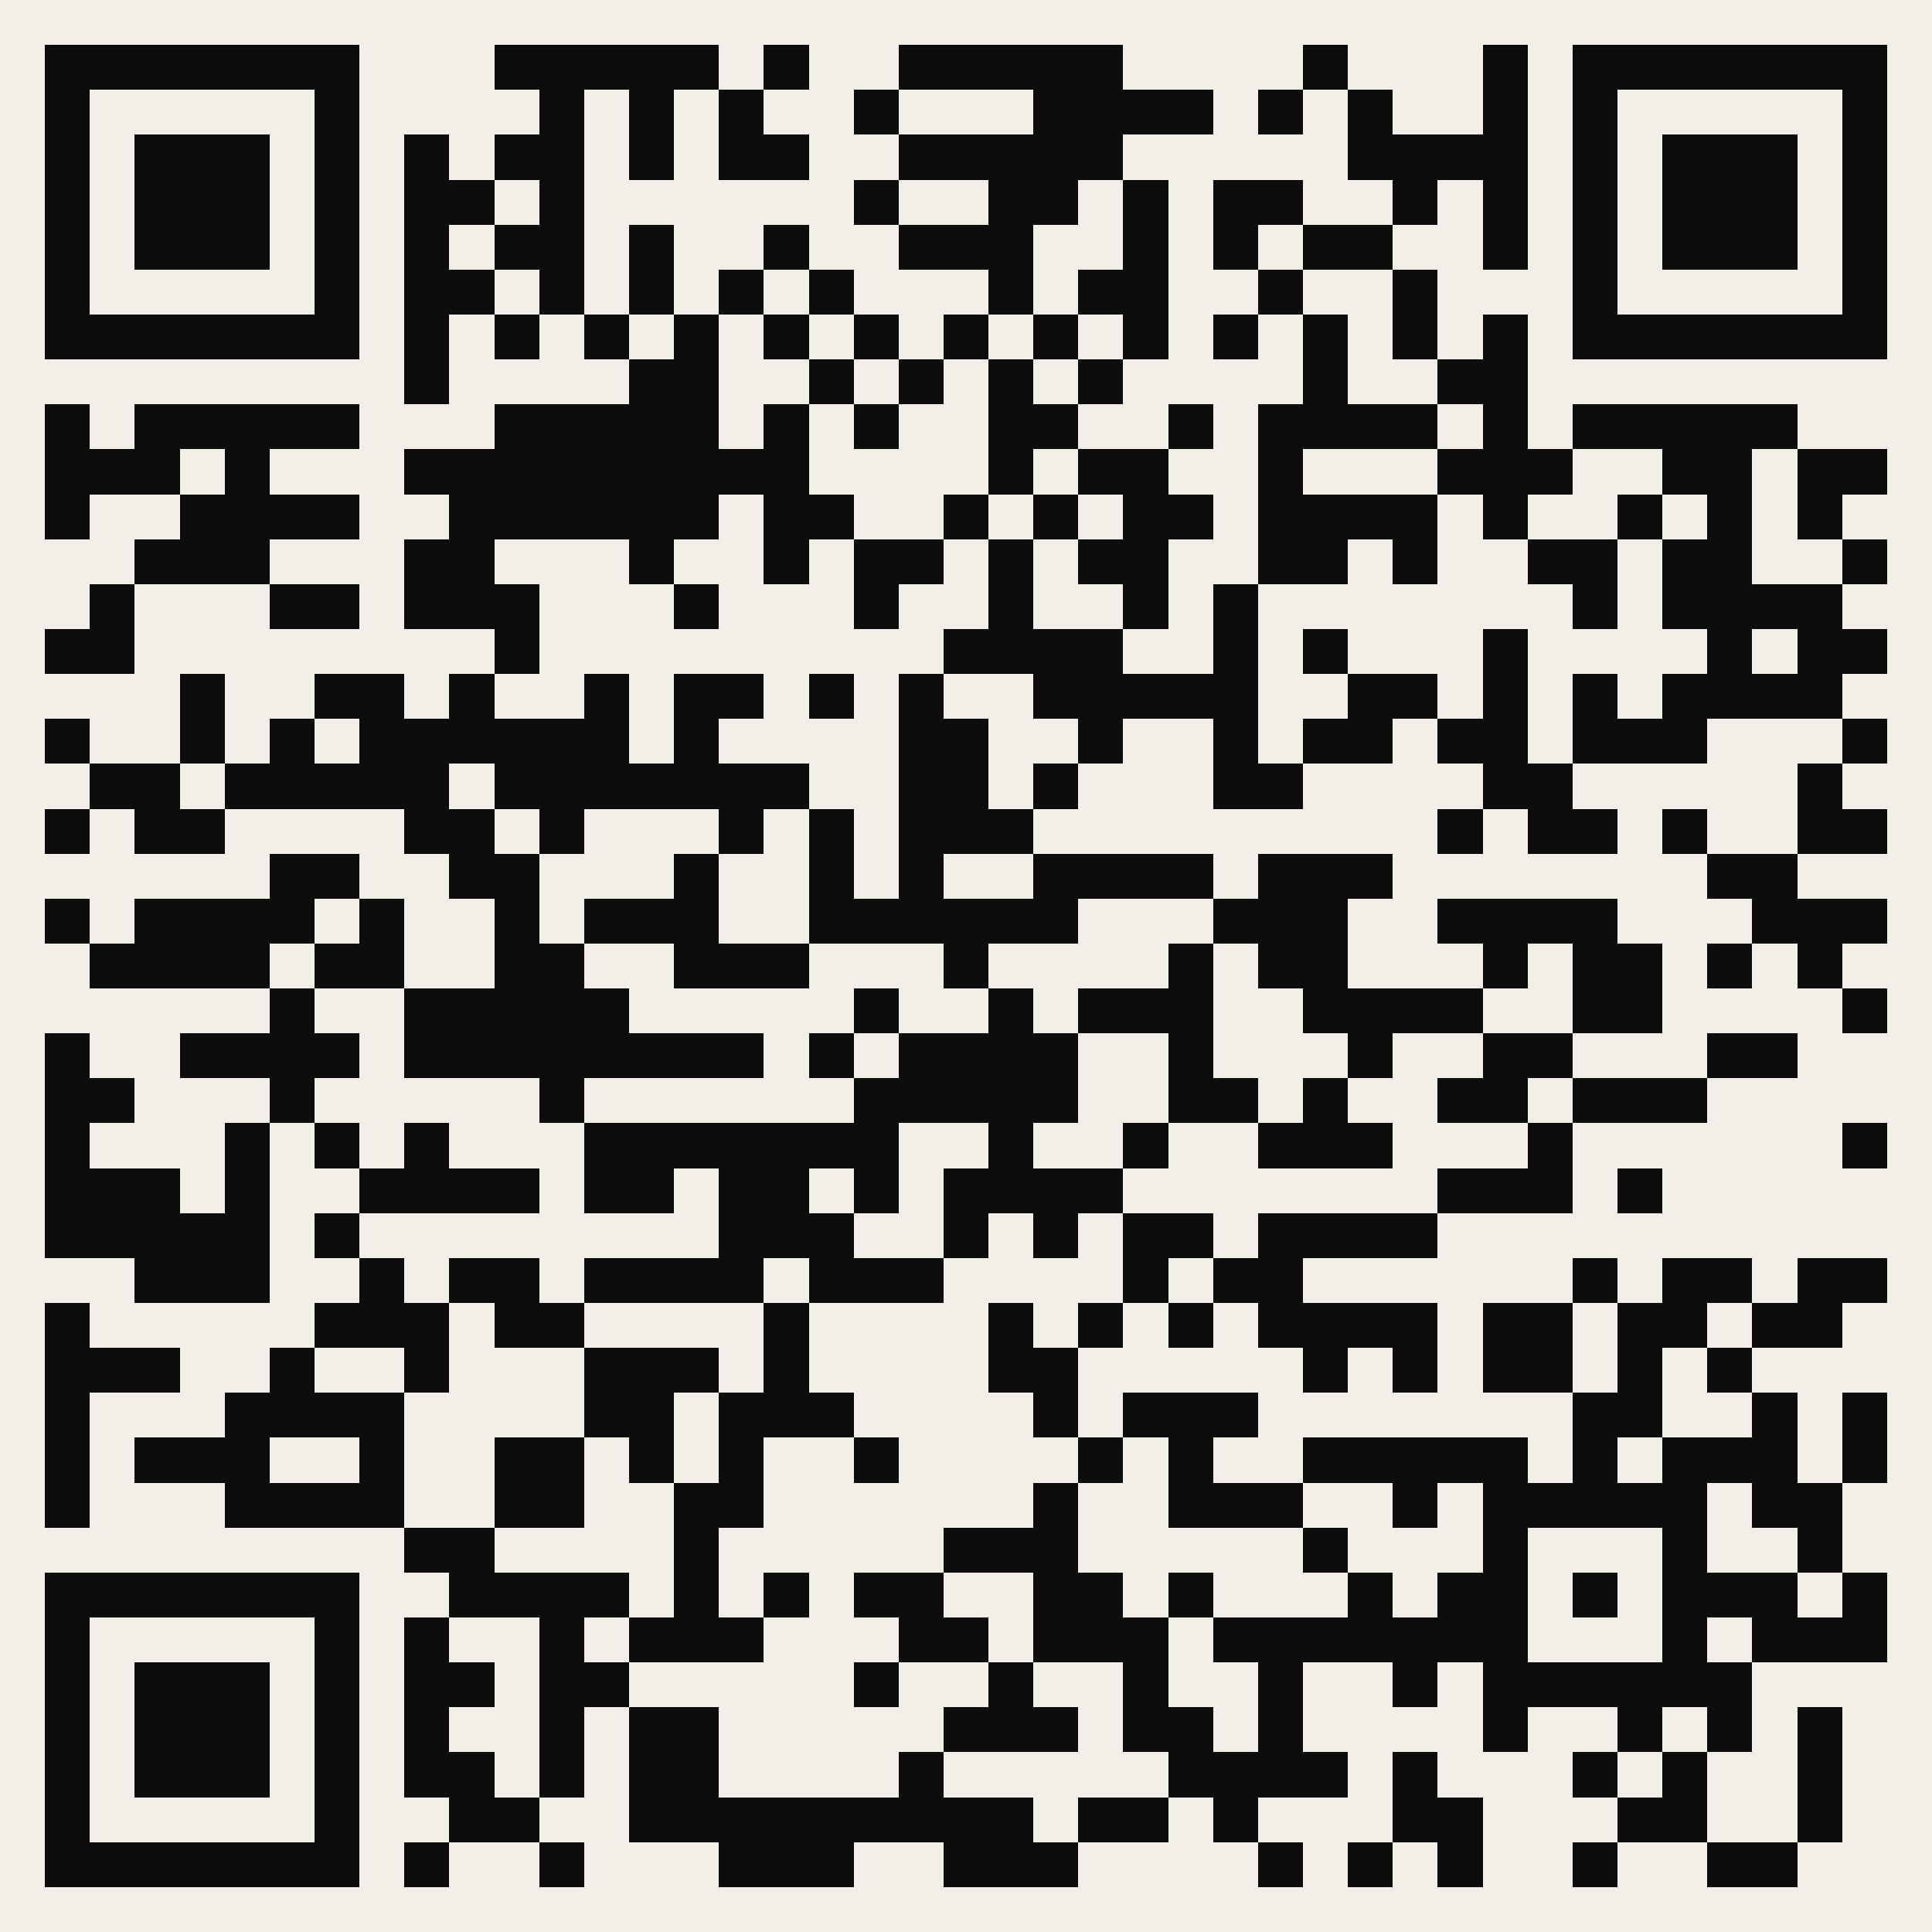
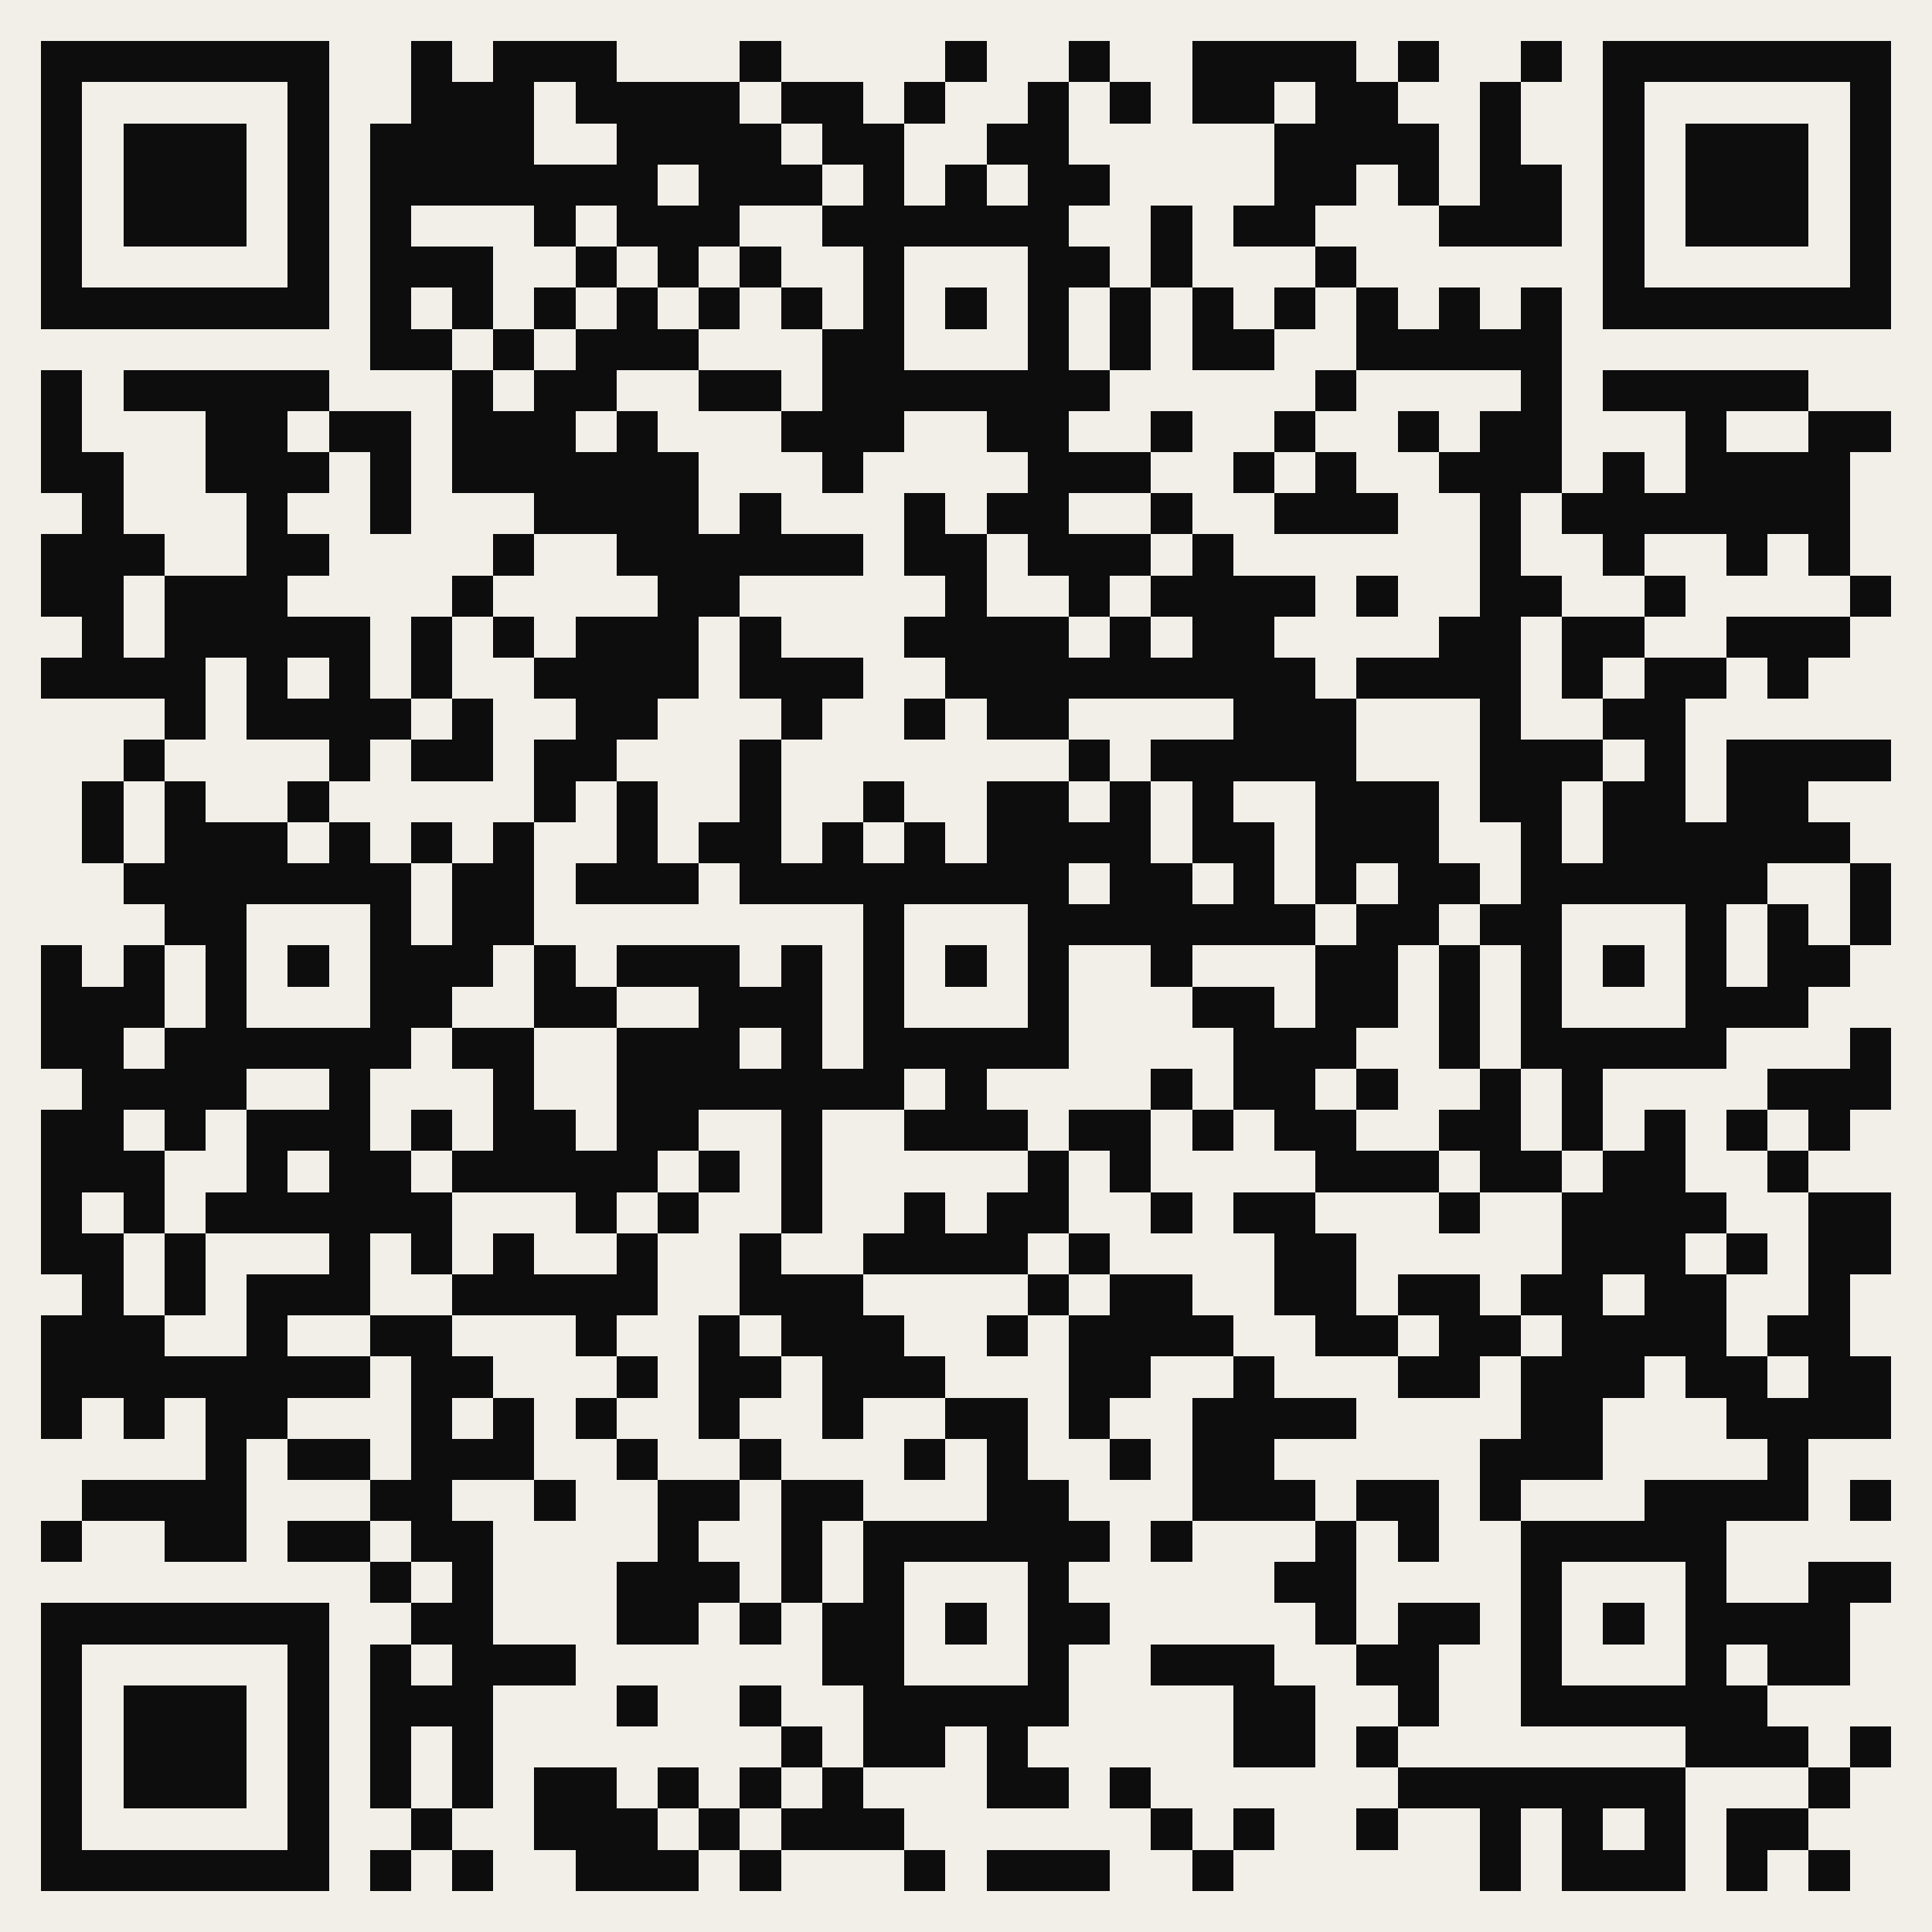
- <svg xmlns="http://www.w3.org/2000/svg" width="280" height="280" viewBox="0 0 43 43" shape-rendering="crispEdges">
-   <path fill="#f2efe9" d="M0 0h43v43H0z" />
-   <path stroke="#0d0d0e" d="M1 1.5h7m3 0h5m1 0h1m2 0h5m4 0h1m3 0h1m1 0h7M1 2.5h1m5 0h1m4 0h1m1 0h1m1 0h1m2 0h1m3 0h4m1 0h1m1 0h1m2 0h1m1 0h1m5 0h1M1 3.5h1m1 0h3m1 0h1m1 0h1m1 0h2m1 0h1m1 0h2m2 0h5m5 0h4m1 0h1m1 0h3m1 0h1M1 4.5h1m1 0h3m1 0h1m1 0h2m1 0h1m6 0h1m2 0h2m1 0h1m1 0h2m2 0h1m1 0h1m1 0h1m1 0h3m1 0h1M1 5.5h1m1 0h3m1 0h1m1 0h1m1 0h2m1 0h1m2 0h1m2 0h3m2 0h1m1 0h1m1 0h2m2 0h1m1 0h1m1 0h3m1 0h1M1 6.5h1m5 0h1m1 0h2m1 0h1m1 0h1m1 0h1m1 0h1m3 0h1m1 0h2m2 0h1m2 0h1m3 0h1m5 0h1M1 7.5h7m1 0h1m1 0h1m1 0h1m1 0h1m1 0h1m1 0h1m1 0h1m1 0h1m1 0h1m1 0h1m1 0h1m1 0h1m1 0h1m1 0h7M9 8.5h1m4 0h2m2 0h1m1 0h1m1 0h1m1 0h1m4 0h1m2 0h2M1 9.5h1m1 0h5m3 0h5m1 0h1m1 0h1m2 0h2m2 0h1m1 0h4m1 0h1m1 0h5M1 10.5h3m1 0h1m3 0h9m4 0h1m1 0h2m2 0h1m3 0h3m2 0h2m1 0h2M1 11.5h1m2 0h4m2 0h6m1 0h2m2 0h1m1 0h1m1 0h2m1 0h4m1 0h1m2 0h1m1 0h1m1 0h1M3 12.5h3m3 0h2m3 0h1m2 0h1m1 0h2m1 0h1m1 0h2m2 0h2m1 0h1m2 0h2m1 0h2m2 0h1M2 13.5h1m3 0h2m1 0h3m3 0h1m3 0h1m2 0h1m2 0h1m1 0h1m7 0h1m1 0h4M1 14.5h2m8 0h1m9 0h4m2 0h1m1 0h1m3 0h1m4 0h1m1 0h2M4 15.5h1m2 0h2m1 0h1m2 0h1m1 0h2m1 0h1m1 0h1m2 0h5m2 0h2m1 0h1m1 0h1m1 0h4M1 16.5h1m2 0h1m1 0h1m1 0h6m1 0h1m4 0h2m2 0h1m2 0h1m1 0h2m1 0h2m1 0h3m3 0h1M2 17.5h2m1 0h5m1 0h7m2 0h2m1 0h1m3 0h2m4 0h2m5 0h1M1 18.5h1m1 0h2m4 0h2m1 0h1m3 0h1m1 0h1m1 0h3m9 0h1m1 0h2m1 0h1m2 0h2M6 19.5h2m2 0h2m3 0h1m2 0h1m1 0h1m2 0h4m1 0h3m7 0h2M1 20.5h1m1 0h4m1 0h1m2 0h1m1 0h3m2 0h6m3 0h3m2 0h4m3 0h3M2 21.5h4m1 0h2m2 0h2m2 0h3m3 0h1m4 0h1m1 0h2m3 0h1m1 0h2m1 0h1m1 0h1M6 22.5h1m2 0h5m5 0h1m2 0h1m1 0h3m2 0h4m2 0h2m4 0h1M1 23.5h1m2 0h4m1 0h8m1 0h1m1 0h4m2 0h1m3 0h1m2 0h2m3 0h2M1 24.5h2m3 0h1m5 0h1m6 0h5m2 0h2m1 0h1m2 0h2m1 0h3M1 25.5h1m3 0h1m1 0h1m1 0h1m3 0h7m2 0h1m2 0h1m2 0h3m3 0h1m6 0h1M1 26.5h3m1 0h1m2 0h4m1 0h2m1 0h2m1 0h1m1 0h4m7 0h3m1 0h1M1 27.5h5m1 0h1m8 0h3m2 0h1m1 0h1m1 0h2m1 0h4M3 28.5h3m2 0h1m1 0h2m1 0h4m1 0h3m4 0h1m1 0h2m6 0h1m1 0h2m1 0h2M1 29.5h1m5 0h3m1 0h2m4 0h1m4 0h1m1 0h1m1 0h1m1 0h4m1 0h2m1 0h2m1 0h2M1 30.5h3m2 0h1m2 0h1m3 0h3m1 0h1m4 0h2m5 0h1m1 0h1m1 0h2m1 0h1m1 0h1M1 31.5h1m3 0h4m4 0h2m1 0h3m4 0h1m1 0h3m7 0h2m2 0h1m1 0h1M1 32.5h1m1 0h3m2 0h1m2 0h2m1 0h1m1 0h1m2 0h1m4 0h1m1 0h1m2 0h5m1 0h1m1 0h3m1 0h1M1 33.5h1m3 0h4m2 0h2m2 0h2m6 0h1m2 0h3m2 0h1m1 0h5m1 0h2M9 34.5h2m4 0h1m5 0h3m5 0h1m3 0h1m3 0h1m2 0h1M1 35.5h7m2 0h4m1 0h1m1 0h1m1 0h2m2 0h2m1 0h1m3 0h1m1 0h2m1 0h1m1 0h3m1 0h1M1 36.5h1m5 0h1m1 0h1m2 0h1m1 0h3m3 0h2m1 0h3m1 0h7m3 0h1m1 0h3M1 37.5h1m1 0h3m1 0h1m1 0h2m1 0h2m5 0h1m2 0h1m2 0h1m2 0h1m2 0h1m1 0h6M1 38.5h1m1 0h3m1 0h1m1 0h1m2 0h1m1 0h2m5 0h3m1 0h2m1 0h1m4 0h1m2 0h1m1 0h1m1 0h1M1 39.5h1m1 0h3m1 0h1m1 0h2m1 0h1m1 0h2m4 0h1m5 0h4m1 0h1m3 0h1m1 0h1m2 0h1M1 40.5h1m5 0h1m2 0h2m2 0h9m1 0h2m1 0h1m3 0h2m3 0h2m2 0h1M1 41.5h7m1 0h1m2 0h1m3 0h3m2 0h3m4 0h1m1 0h1m1 0h1m2 0h1m2 0h2" />
+ <svg xmlns="http://www.w3.org/2000/svg" width="280" height="280" viewBox="0 0 47 47" shape-rendering="crispEdges">
+   <path fill="#f2efe9" d="M0 0h47v47H0z" />
+   <path stroke="#0d0d0e" d="M1 1.5h7m2 0h1m1 0h3m3 0h1m4 0h1m2 0h1m2 0h4m1 0h1m2 0h1m1 0h7M1 2.5h1m5 0h1m2 0h3m1 0h4m1 0h2m1 0h1m2 0h1m1 0h1m1 0h2m1 0h2m2 0h1m2 0h1m5 0h1M1 3.5h1m1 0h3m1 0h1m1 0h4m2 0h4m1 0h2m2 0h2m5 0h4m1 0h1m2 0h1m1 0h3m1 0h1M1 4.5h1m1 0h3m1 0h1m1 0h7m1 0h3m1 0h1m1 0h1m1 0h2m4 0h2m1 0h1m1 0h2m1 0h1m1 0h3m1 0h1M1 5.5h1m1 0h3m1 0h1m1 0h1m3 0h1m1 0h3m2 0h6m2 0h1m1 0h2m3 0h3m1 0h1m1 0h3m1 0h1M1 6.5h1m5 0h1m1 0h3m2 0h1m1 0h1m1 0h1m2 0h1m3 0h2m1 0h1m3 0h1m6 0h1m5 0h1M1 7.5h7m1 0h1m1 0h1m1 0h1m1 0h1m1 0h1m1 0h1m1 0h1m1 0h1m1 0h1m1 0h1m1 0h1m1 0h1m1 0h1m1 0h1m1 0h1m1 0h7M9 8.5h2m1 0h1m1 0h3m3 0h2m3 0h1m1 0h1m1 0h2m2 0h5M1 9.5h1m1 0h5m3 0h1m1 0h2m2 0h2m1 0h7m5 0h1m4 0h1m1 0h5M1 10.5h1m3 0h2m1 0h2m1 0h3m1 0h1m3 0h3m2 0h2m2 0h1m2 0h1m2 0h1m1 0h2m3 0h1m2 0h2M1 11.5h2m2 0h3m1 0h1m1 0h6m3 0h1m4 0h3m2 0h1m1 0h1m2 0h3m1 0h1m1 0h4M2 12.5h1m3 0h1m2 0h1m3 0h4m1 0h1m3 0h1m1 0h2m2 0h1m2 0h3m2 0h1m1 0h7M1 13.5h3m2 0h2m4 0h1m2 0h6m1 0h2m1 0h3m1 0h1m6 0h1m2 0h1m2 0h1m1 0h1M1 14.5h2m1 0h3m4 0h1m4 0h2m5 0h1m2 0h1m1 0h4m1 0h1m2 0h2m2 0h1m4 0h1M2 15.5h1m1 0h5m1 0h1m1 0h1m1 0h3m1 0h1m3 0h4m1 0h1m1 0h2m4 0h2m1 0h2m2 0h3M1 16.5h4m1 0h1m1 0h1m1 0h1m2 0h4m1 0h3m2 0h9m1 0h4m1 0h1m1 0h2m1 0h1M4 17.5h1m1 0h4m1 0h1m2 0h2m3 0h1m2 0h1m1 0h2m4 0h3m3 0h1m2 0h2M3 18.5h1m4 0h1m1 0h2m1 0h2m3 0h1m7 0h1m1 0h5m3 0h3m1 0h1m1 0h4M2 19.5h1m1 0h1m2 0h1m5 0h1m1 0h1m2 0h1m2 0h1m2 0h2m1 0h1m1 0h1m2 0h3m1 0h2m1 0h2m1 0h2M2 20.5h1m1 0h3m1 0h1m1 0h1m1 0h1m2 0h1m1 0h2m1 0h1m1 0h1m1 0h4m1 0h2m1 0h3m2 0h1m1 0h6M3 21.5h7m1 0h2m1 0h3m1 0h8m1 0h2m1 0h1m1 0h1m1 0h2m1 0h6m2 0h1M4 22.5h2m3 0h1m1 0h2m8 0h1m3 0h7m1 0h2m1 0h2m3 0h1m1 0h1m1 0h1M1 23.5h1m1 0h1m1 0h1m1 0h1m1 0h3m1 0h1m1 0h3m1 0h1m1 0h1m1 0h1m1 0h1m2 0h1m3 0h2m1 0h1m1 0h1m1 0h1m1 0h1m1 0h2M1 24.5h3m1 0h1m3 0h2m2 0h2m2 0h3m1 0h1m3 0h1m3 0h2m1 0h2m1 0h1m1 0h1m3 0h3M1 25.5h2m1 0h6m1 0h2m2 0h3m1 0h1m1 0h5m4 0h3m2 0h1m1 0h5m3 0h1M2 26.5h4m2 0h1m3 0h1m2 0h7m1 0h1m4 0h1m1 0h2m1 0h1m2 0h1m1 0h1m4 0h3M1 27.5h2m1 0h1m1 0h3m1 0h1m1 0h2m1 0h2m2 0h1m2 0h3m1 0h2m1 0h1m1 0h2m2 0h2m1 0h1m1 0h1m1 0h1m1 0h1M1 28.5h3m2 0h1m1 0h2m1 0h5m1 0h1m1 0h1m5 0h1m1 0h1m4 0h3m1 0h2m1 0h2m2 0h1M1 29.5h1m1 0h1m1 0h6m3 0h1m1 0h1m2 0h1m2 0h1m1 0h2m2 0h1m1 0h2m3 0h1m2 0h4m2 0h2M1 30.5h2m1 0h1m3 0h1m1 0h1m1 0h1m2 0h1m2 0h1m2 0h4m1 0h1m4 0h2m5 0h3m1 0h1m1 0h2M2 31.5h1m1 0h1m1 0h3m2 0h5m2 0h3m4 0h1m1 0h2m2 0h2m1 0h2m1 0h2m1 0h2m2 0h1M1 32.5h3m2 0h1m2 0h2m3 0h1m2 0h1m1 0h3m2 0h1m1 0h4m2 0h2m1 0h2m1 0h4m1 0h2M1 33.5h8m1 0h2m3 0h1m1 0h2m1 0h3m3 0h2m2 0h1m3 0h2m1 0h3m1 0h2m1 0h2M1 34.5h1m1 0h1m1 0h2m3 0h1m1 0h1m1 0h1m2 0h1m2 0h1m2 0h2m1 0h1m2 0h4m4 0h2m3 0h4M5 35.5h1m1 0h2m1 0h3m2 0h1m2 0h1m3 0h1m1 0h1m2 0h1m1 0h2m5 0h3m4 0h1M2 36.5h4m3 0h2m2 0h1m2 0h2m1 0h2m3 0h2m3 0h3m1 0h2m1 0h1m3 0h4m1 0h1M1 37.5h1m2 0h2m1 0h2m1 0h2m4 0h1m2 0h1m1 0h6m1 0h1m3 0h1m1 0h1m2 0h5M9 38.5h1m1 0h1m3 0h3m1 0h1m1 0h1m3 0h1m5 0h2m4 0h1m3 0h1m2 0h2M1 39.5h7m2 0h2m3 0h2m1 0h1m1 0h2m1 0h1m1 0h2m5 0h1m1 0h2m1 0h1m1 0h1m1 0h4M1 40.5h1m5 0h1m1 0h1m1 0h3m6 0h2m3 0h1m2 0h3m2 0h2m2 0h1m3 0h1m1 0h2M1 41.5h1m1 0h3m1 0h1m1 0h3m3 0h1m2 0h1m2 0h5m4 0h2m2 0h1m2 0h6M1 42.5h1m1 0h3m1 0h1m1 0h1m1 0h1m7 0h1m1 0h2m1 0h1m5 0h2m1 0h1m7 0h3m1 0h1M1 43.5h1m1 0h3m1 0h1m1 0h1m1 0h1m1 0h2m1 0h1m1 0h1m1 0h1m3 0h2m1 0h1m6 0h7m3 0h1M1 44.5h1m5 0h1m2 0h1m2 0h3m1 0h1m1 0h3m6 0h1m1 0h1m2 0h1m2 0h1m1 0h1m1 0h1m1 0h2M1 45.5h7m1 0h1m1 0h1m2 0h3m1 0h1m3 0h1m1 0h3m2 0h1m6 0h1m1 0h3m1 0h1m1 0h1" />
</svg>
